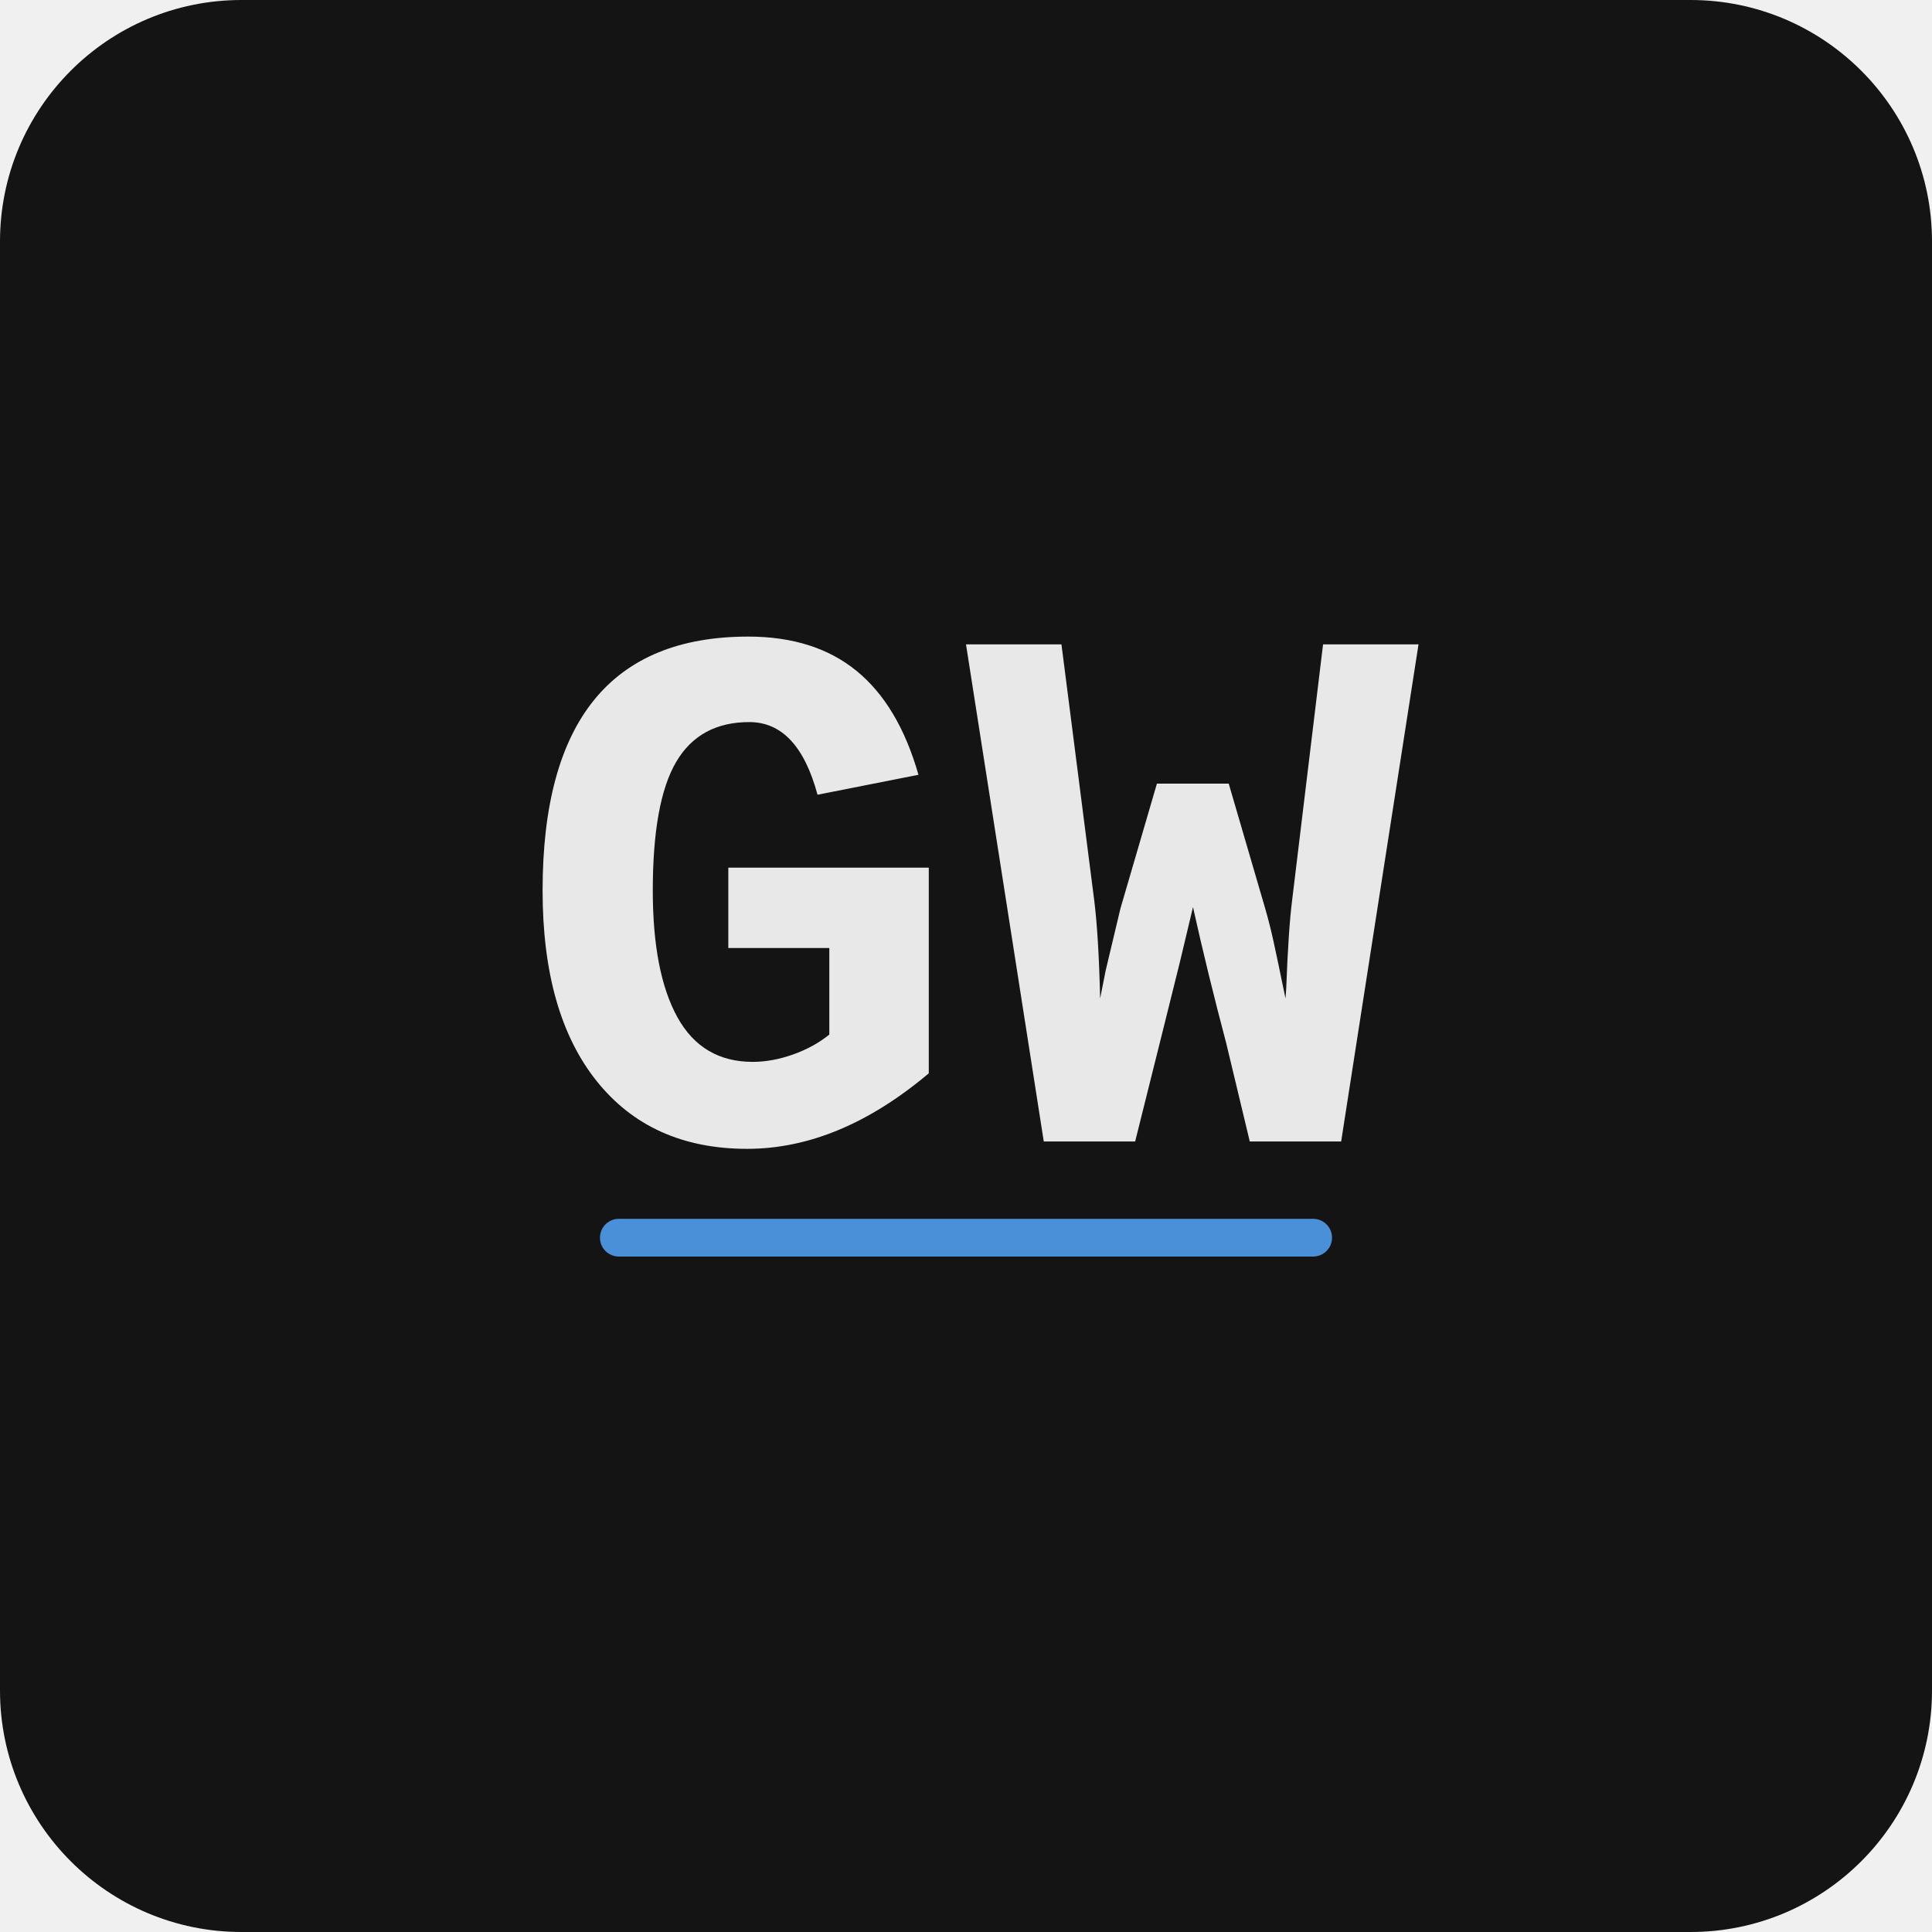
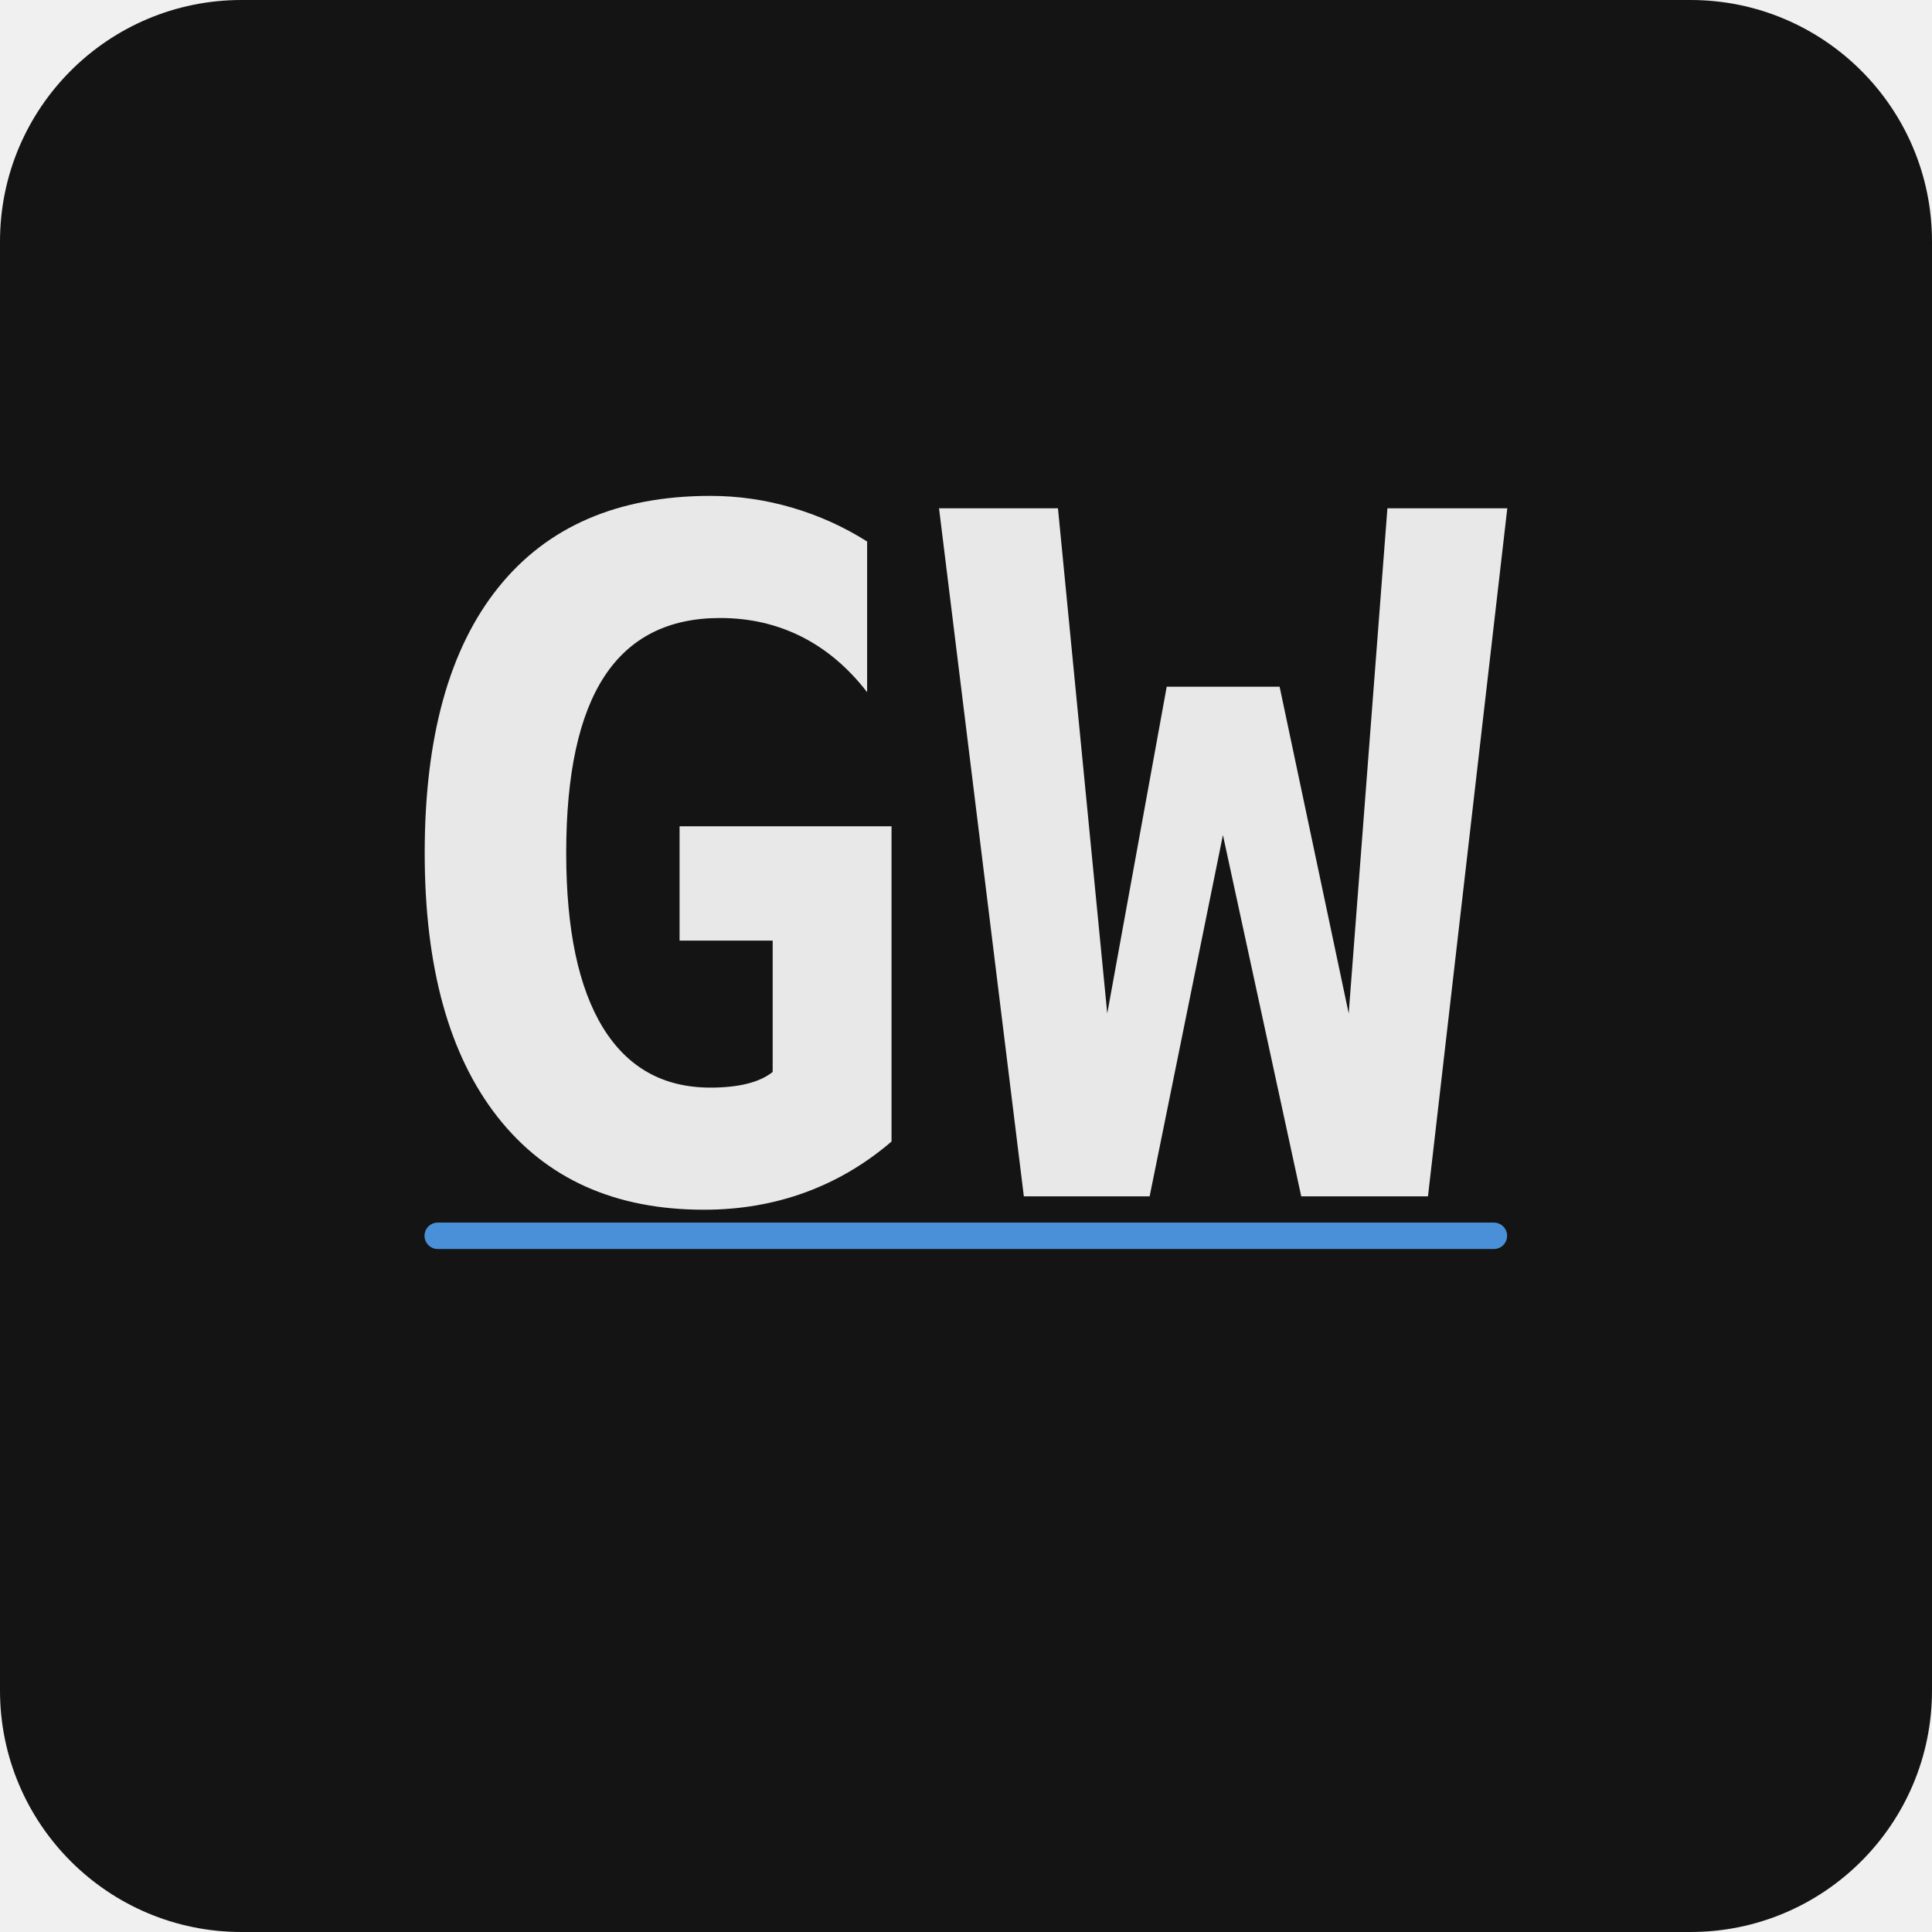
<svg xmlns="http://www.w3.org/2000/svg" viewBox="0 0 512 512" width="512" height="512">
-   <style>
-     .bg   { fill: #141414; }
-     .text { fill: #e8e8e8; }
-     .ul   { fill: #4A90D9; }
-     @media (prefers-color-scheme: light) {
-       .bg   { fill: #ffffff; }
-       .text { fill: #1a1a1a; }
-     }
-   </style>
-   <rect width="512" height="512" rx="64" ry="64" class="bg" />
-   <text x="50%" y="48%" text-anchor="middle" dominant-baseline="middle" font-family="'Courier New', Menlo, 'DejaVu Sans Mono', monospace" font-size="200" font-weight="bold" class="text">GW</text>
-   <rect x="159" y="323" width="194" height="10" rx="5" class="ul" />
+   <rect width="512" height="512" rx="64" ry="64" fill="#141414" />
+   <g transform="matrix(1.15,0,0,1.15,35.2,58.3)">
+     <g transform="translate(54.83984,225)" fill="#e8e8e8">
+       <path d="M 92.609 -28.672 L 92.609 -58.938 L 71.156 -58.938 L 71.156 -85.281 L 120 -85.281 L 120 -12.641 C 113.988 -7.473 107.352 -3.562 100.094 -0.906 C 92.832 1.75 85.062 3.078 76.781 3.078 C 56.25 3.078 40.391 -4.051 29.203 -18.312 C 18.016 -32.582 12.422 -52.852 12.422 -79.125 C 12.422 -105.812 18.066 -126.195 29.359 -140.281 C 40.648 -154.375 56.953 -161.422 78.266 -161.422 C 84.641 -161.422 90.906 -160.52 97.062 -158.719 C 103.227 -156.914 109 -154.312 114.375 -150.906 L 114.375 -116.188 C 109.988 -121.852 104.945 -126.117 99.25 -128.984 C 93.551 -131.848 87.301 -133.281 80.5 -133.281 C 68.602 -133.281 59.719 -128.801 53.844 -119.844 C 47.969 -110.883 45.031 -97.312 45.031 -79.125 C 45.031 -61.488 47.859 -48.066 53.516 -38.859 C 59.18 -29.66 67.43 -25.062 78.266 -25.062 C 81.523 -25.062 84.359 -25.363 86.766 -25.969 C 89.172 -26.57 91.117 -27.473 92.609 -28.672 Z" />
+     </g>
+     <g transform="translate(185.7852,225)" fill="#e8e8e8">
+       <path d="M 0 -158.562 L 27.406 -158.562 L 38.766 -42.156 L 52.469 -117.453 L 78.484 -117.453 L 94.406 -42.156 L 103.328 -158.562 L 130.953 -158.562 L 112.672 0 L 83.469 0 L 65.422 -83.266 L 48.531 0 L 19.547 0 Z" />
+     </g>
+   </g>
+   <rect x="112.50" y="324.00" width="286.90" height="7" rx="3.5" fill="#4A90D9" />
</svg>
